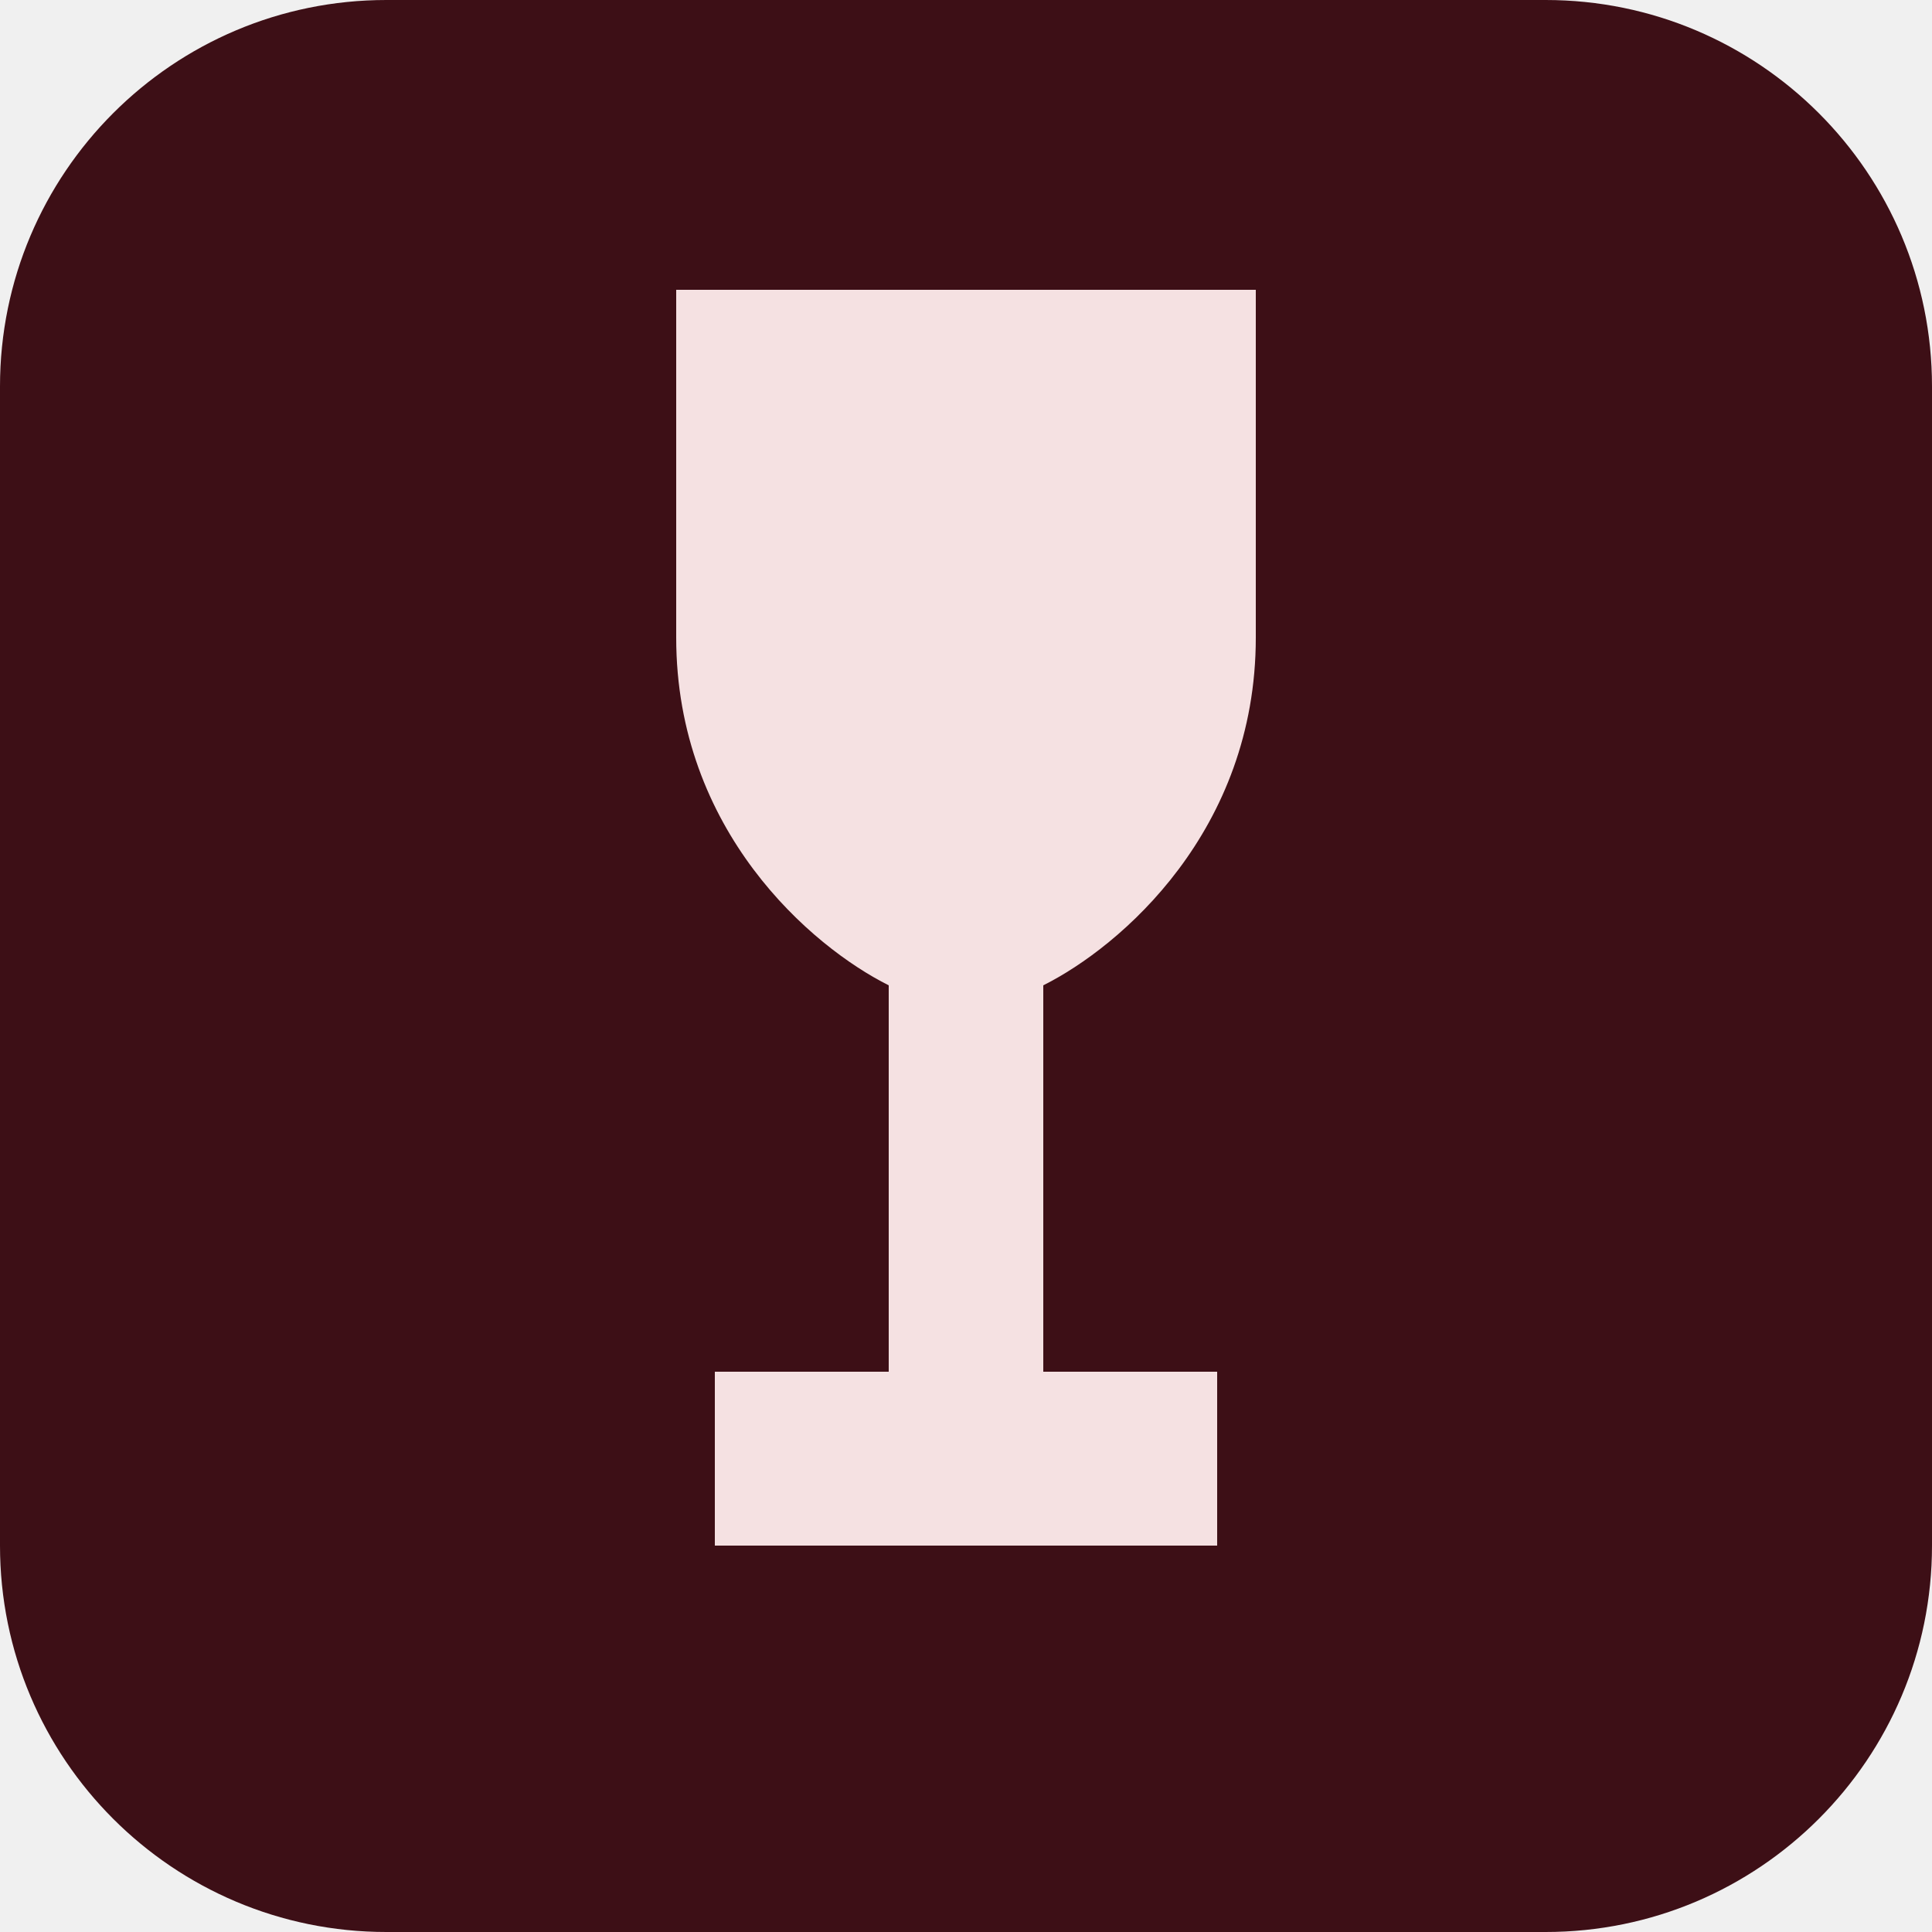
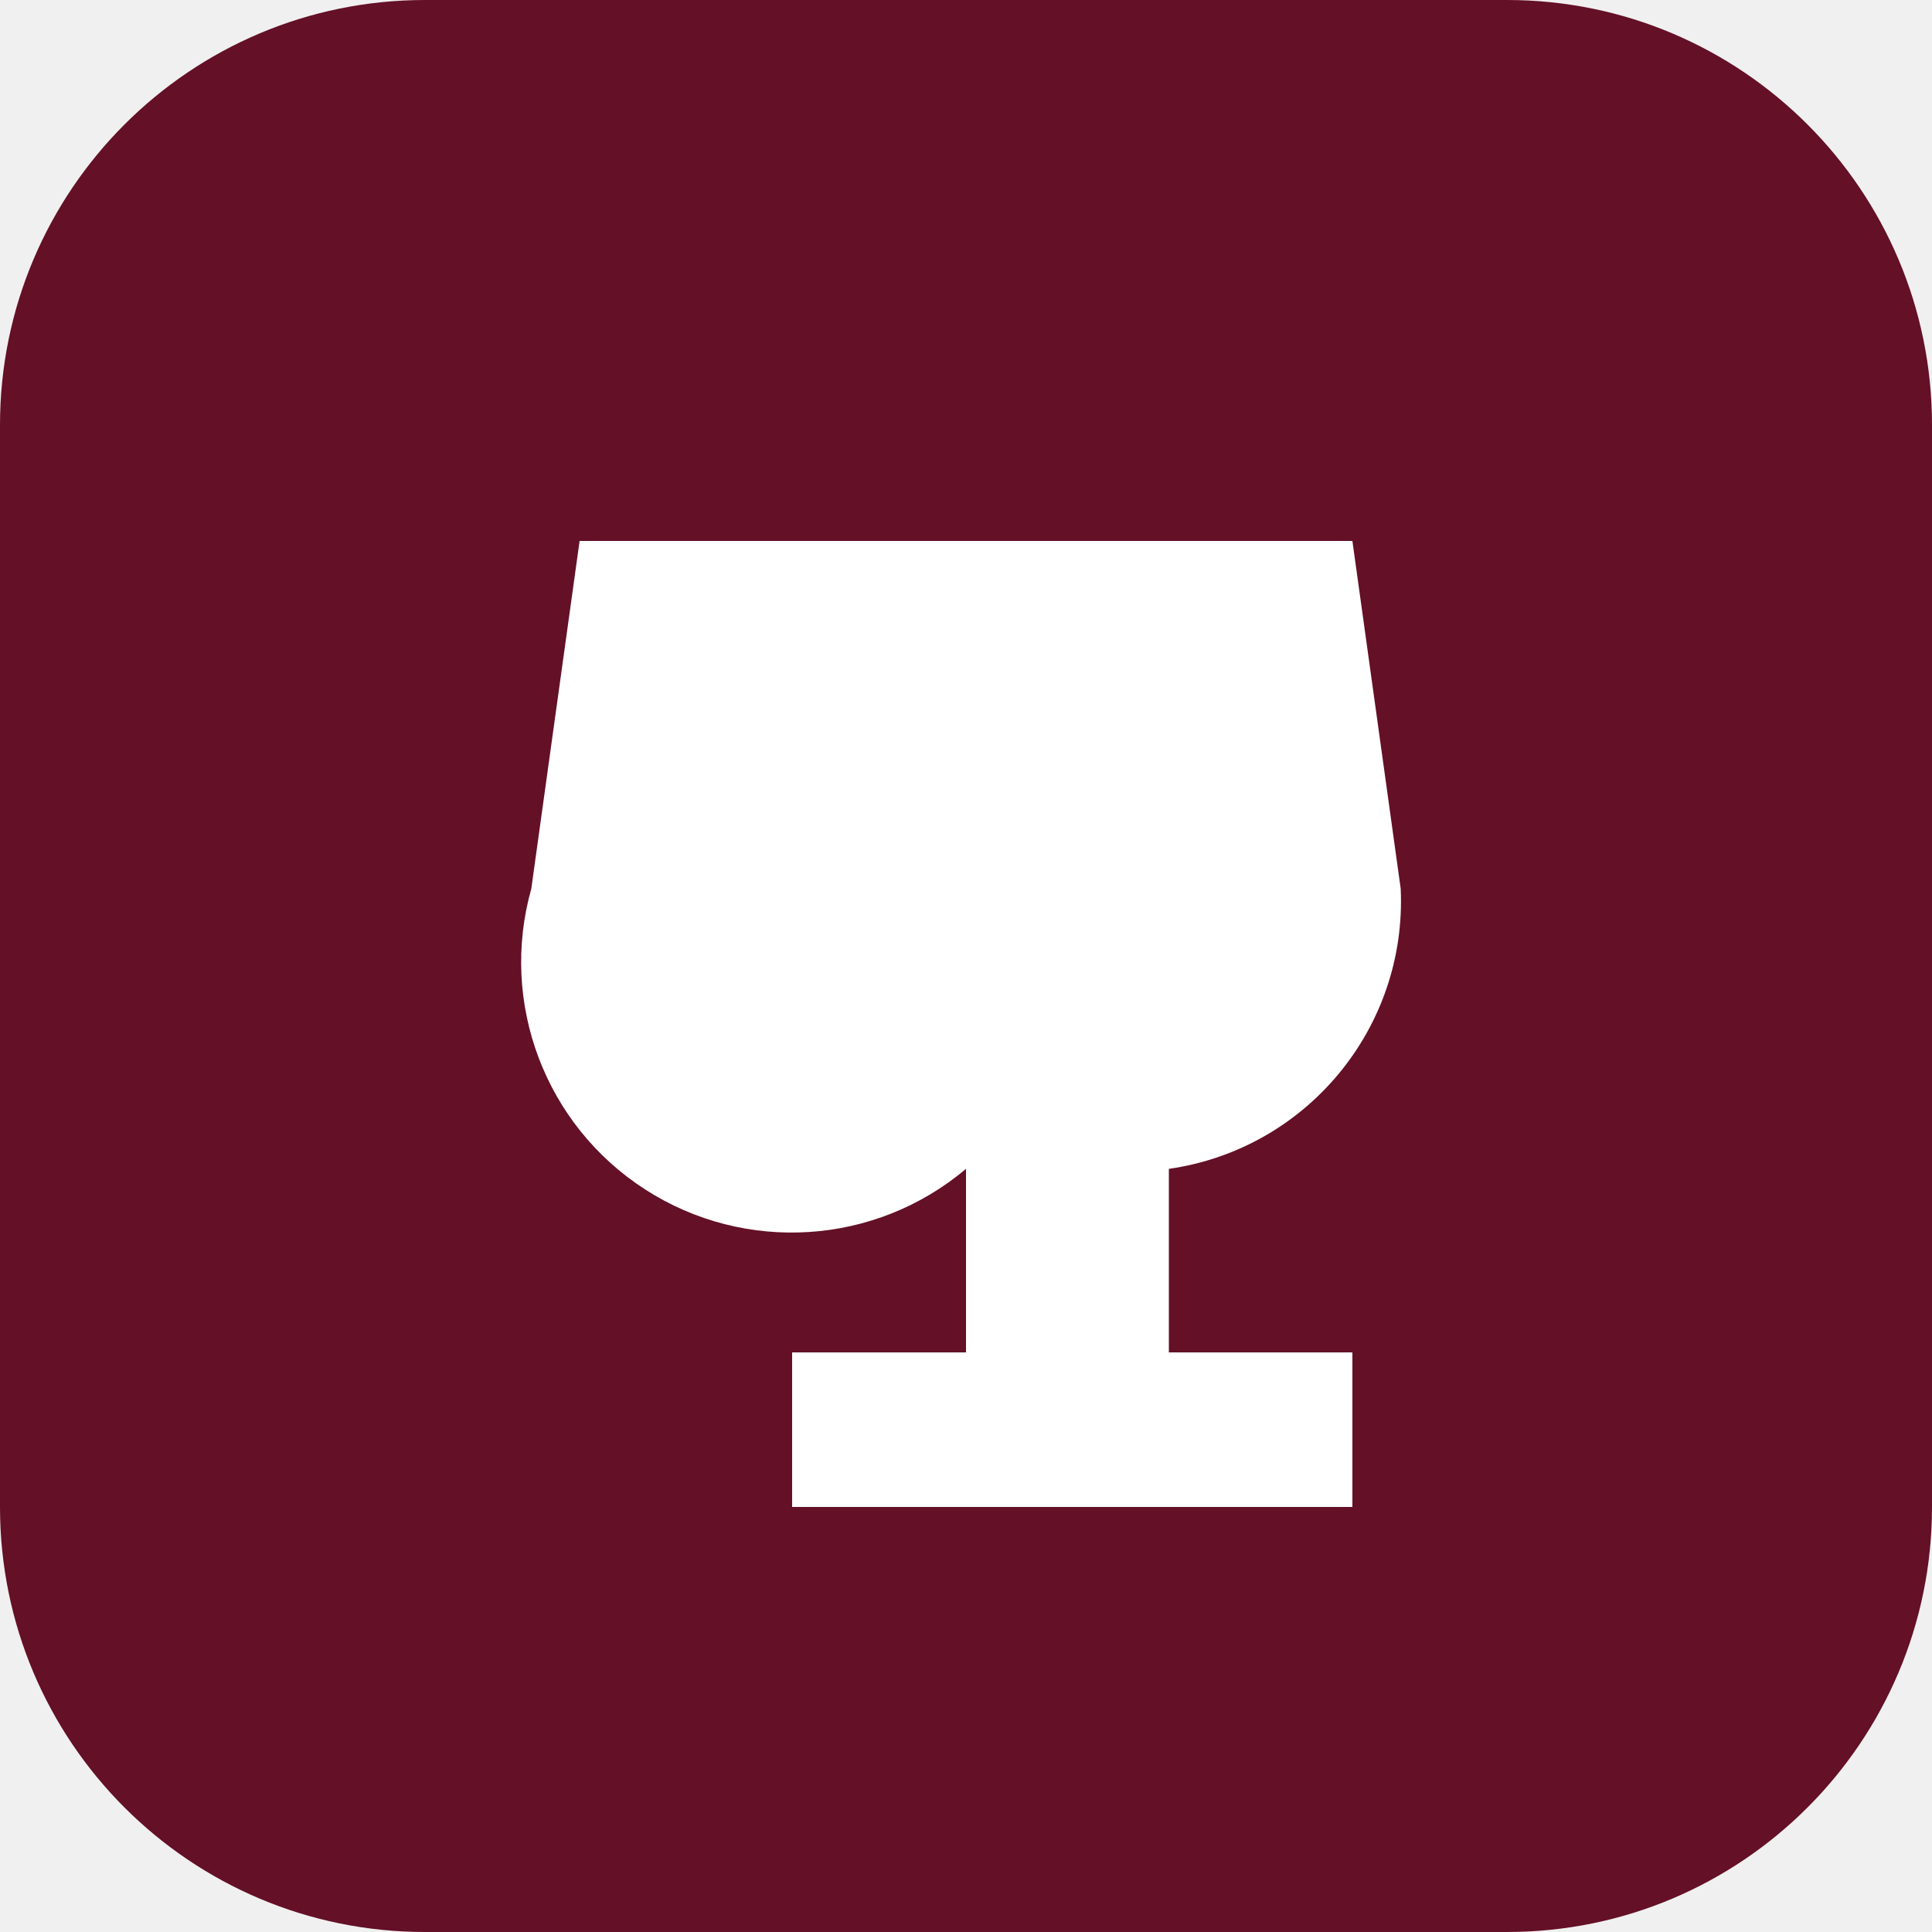
<svg xmlns="http://www.w3.org/2000/svg" viewBox="0 0 100 100">
-   <rect width="100" height="100" rx="20" fill="#3d0f16" />
-   <path d="M35 15h30v18c0 10-7 16-11 18v20h9v9H37v-9h9V51c-4-2-11-8-11-18V15z" fill="#f5e1e2" />
+   <rect width="100" height="100" rx="22" fill="#641027" />
+   <path d="M30 28h40l2.5 18a14 14 0 0 1-12 14.5V70h9.5v8h-29v-8H50V60.5A14 14 0 0 1 27.5 46L30 28Z" fill="#ffffff" />
</svg>
